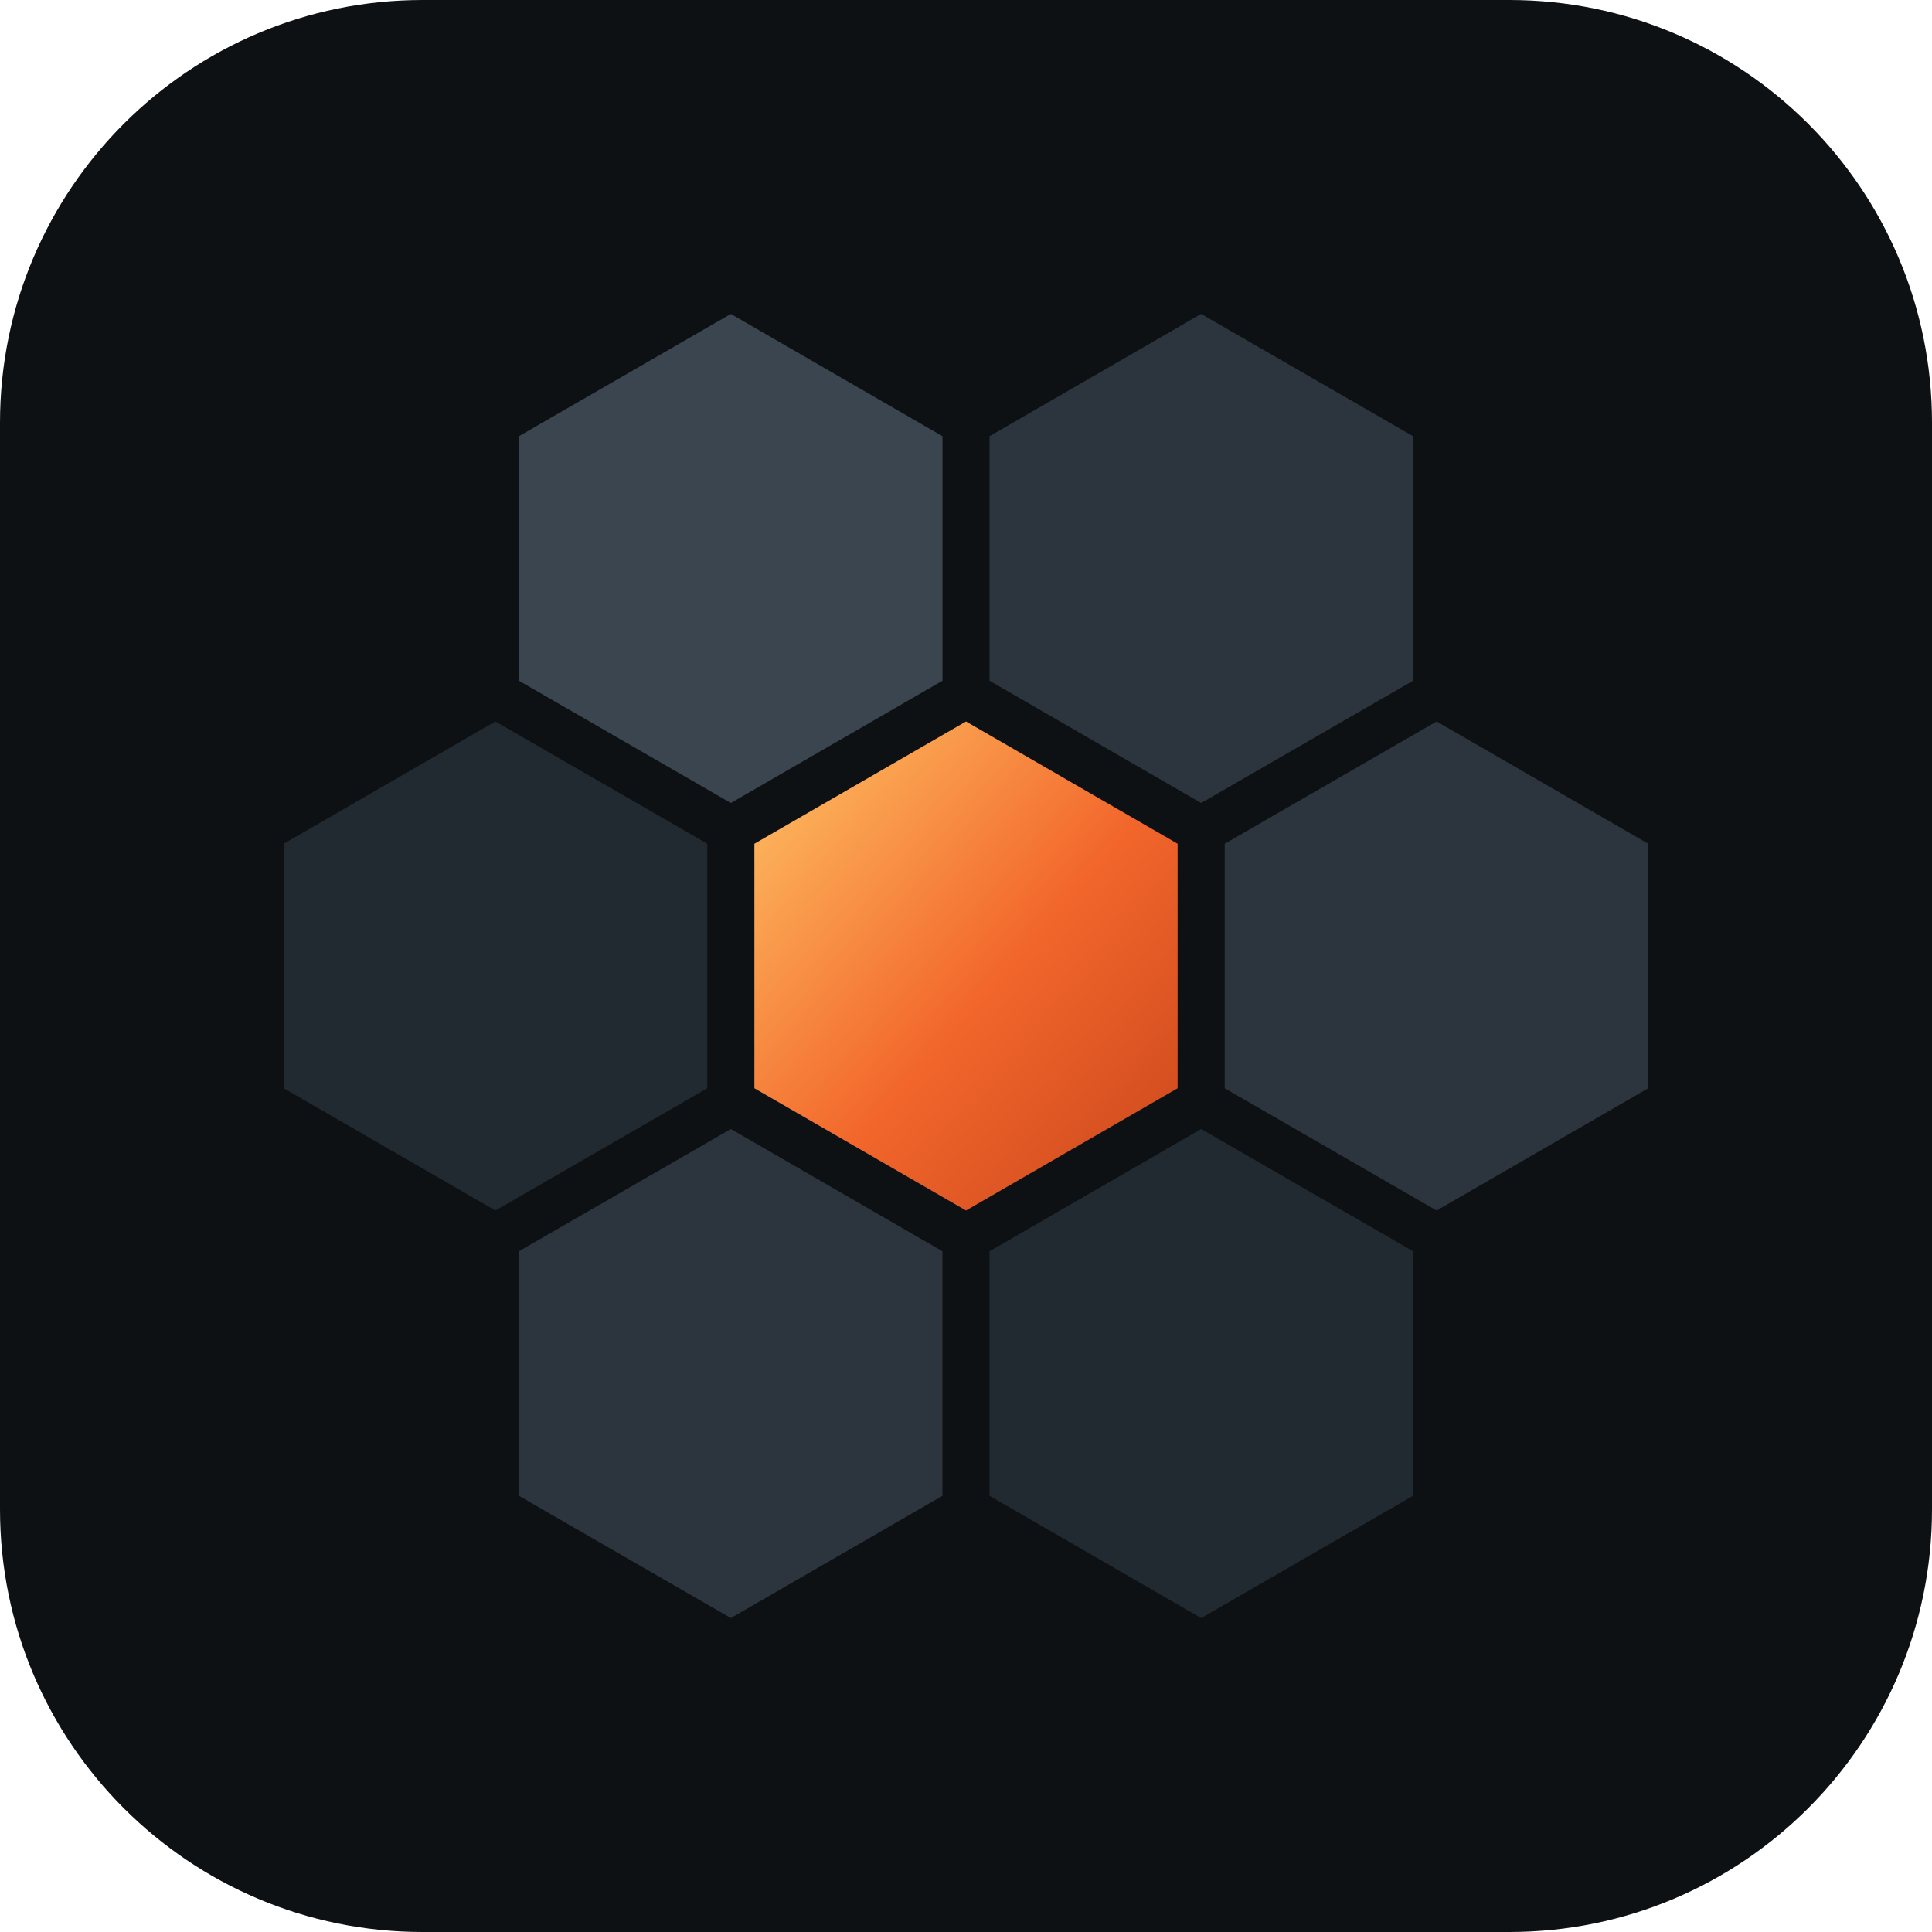
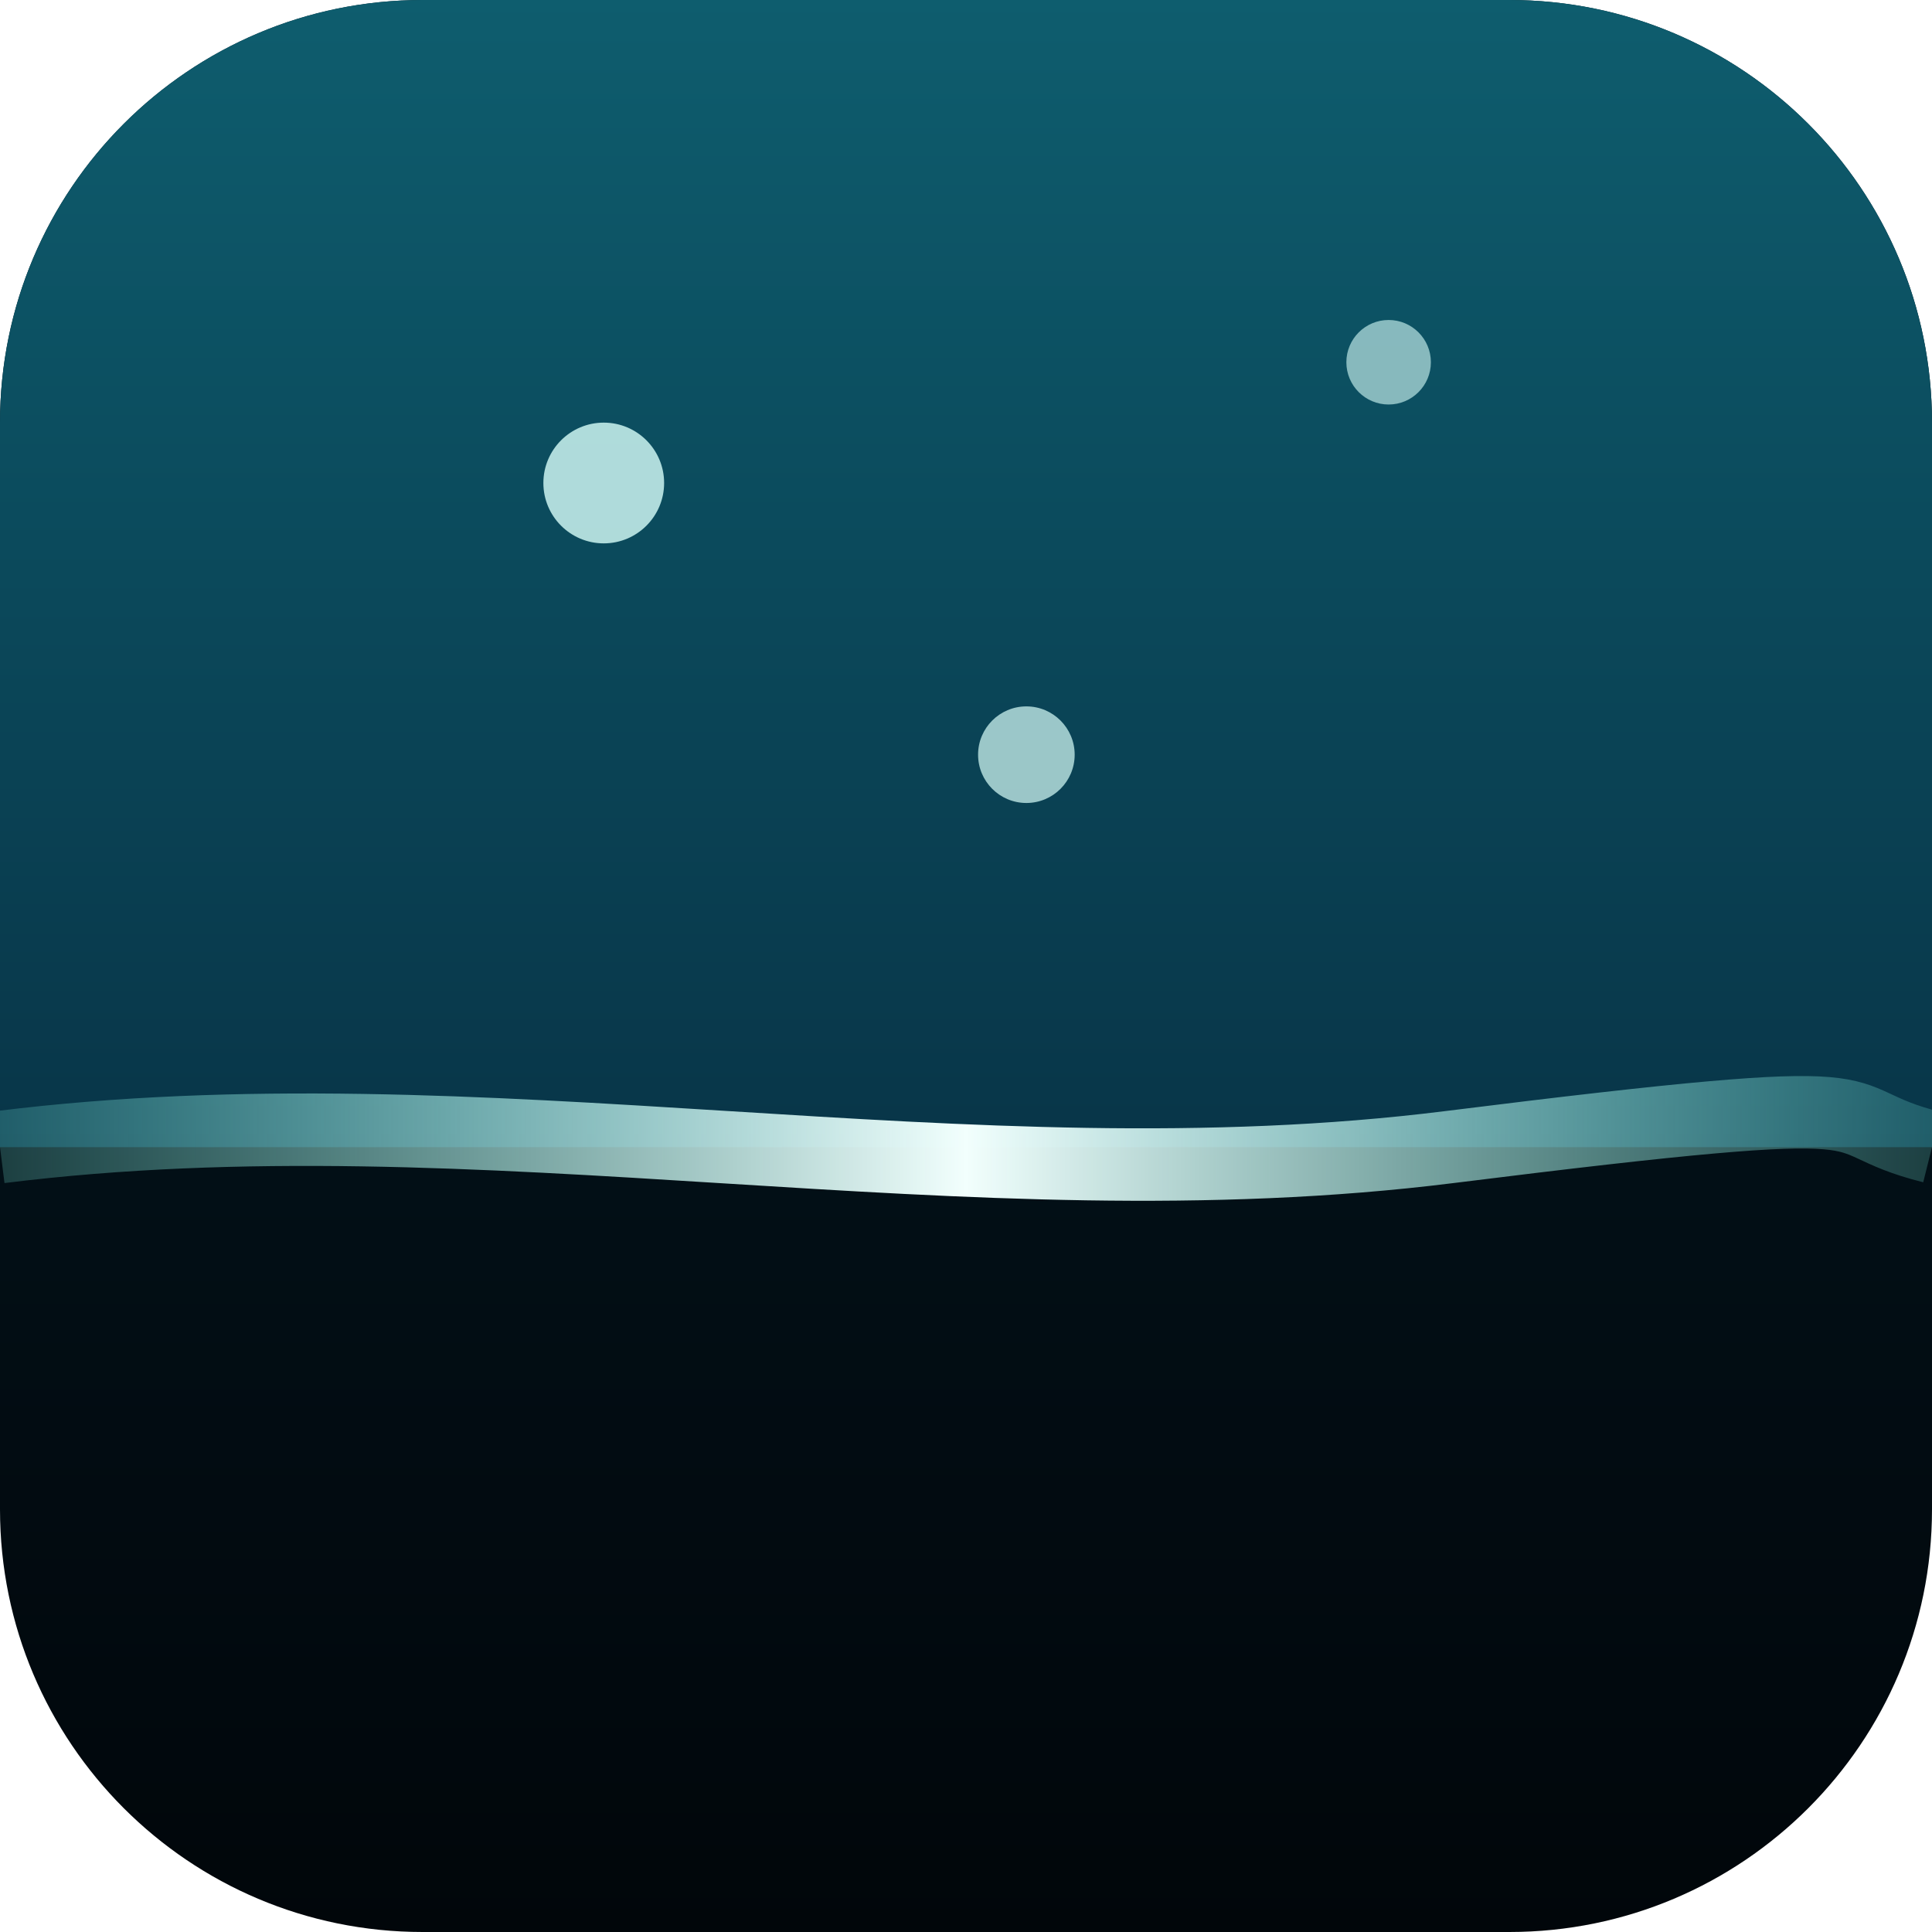
- <svg xmlns="http://www.w3.org/2000/svg" viewBox="0 0 64 64" width="64" height="64" role="img" aria-label="Basalt">
+ <svg xmlns="http://www.w3.org/2000/svg" viewBox="0 0 64 64" width="64" height="64" role="img" aria-label="Halocline">
  <defs>
-     <linearGradient id="ember" x1="0" y1="0" x2="1" y2="1">
-       <stop offset="0" stop-color="#FFC566" />
-       <stop offset="0.55" stop-color="#F2662B" />
-       <stop offset="1" stop-color="#C9461C" />
+     <linearGradient id="u" x1="0" y1="0" x2="0" y2="1">
+       <stop offset="0" stop-color="#0e5d6e" />
+       <stop offset="1" stop-color="#083548" />
    </linearGradient>
+     <linearGradient id="l" x1="0" y1="0" x2="0" y2="1">
+       <stop offset="0" stop-color="#041d29" />
+       <stop offset="1" stop-color="#01060a" />
+     </linearGradient>
+     <linearGradient id="b" x1="0" y1="0" x2="1" y2="0">
+       <stop offset="0" stop-color="#7ff7e8" stop-opacity="0.2" />
+       <stop offset="0.5" stop-color="#f2fffd" />
+       <stop offset="1" stop-color="#7ff7e8" stop-opacity="0.2" />
+     </linearGradient>
+     <clipPath id="c">
+       <rect width="64" height="64" rx="14" />
+     </clipPath>
  </defs>
-   <rect width="64" height="64" rx="14" fill="#0E1114" />
-   <polygon points="47.59,23.90 54.60,27.95 54.60,36.05 47.59,40.10 40.57,36.05 40.57,27.95" fill="#2C353E" />
-   <polygon points="39.79,37.40 46.81,41.45 46.81,49.55 39.79,53.60 32.78,49.55 32.78,41.45" fill="#222A31" />
-   <polygon points="24.21,37.40 31.22,41.45 31.22,49.55 24.21,53.60 17.19,49.55 17.19,41.45" fill="#2C353E" />
-   <polygon points="16.41,23.90 23.43,27.95 23.43,36.05 16.41,40.10 9.40,36.05 9.40,27.95" fill="#222A31" />
-   <polygon points="24.21,10.40 31.22,14.45 31.22,22.55 24.21,26.60 17.19,22.55 17.19,14.45" fill="#3A4550" />
-   <polygon points="39.79,10.40 46.81,14.45 46.81,22.55 39.79,26.60 32.78,22.55 32.78,14.45" fill="#2C353E" />
-   <polygon points="32.00,23.90 39.01,27.95 39.01,36.05 32.00,40.10 24.99,36.05 24.99,27.95" fill="url(#ember)" />
+   <g clip-path="url(#c)">
+     <rect width="64" height="64" fill="url(#l)" />
+     <rect width="64" height="38" fill="url(#u)" />
+     <circle cx="20" cy="16" r="2" fill="#d8fffa" opacity="0.8" />
+     <circle cx="34" cy="25" r="1.6" fill="#d8fffa" opacity="0.7" />
+     <circle cx="46" cy="12" r="1.4" fill="#d8fffa" opacity="0.6" />
+     <path d="M0 38 C 16 36, 32 40, 48 38 S 60 37, 64 38" fill="none" stroke="url(#b)" stroke-width="2.4" />
+   </g>
</svg>
